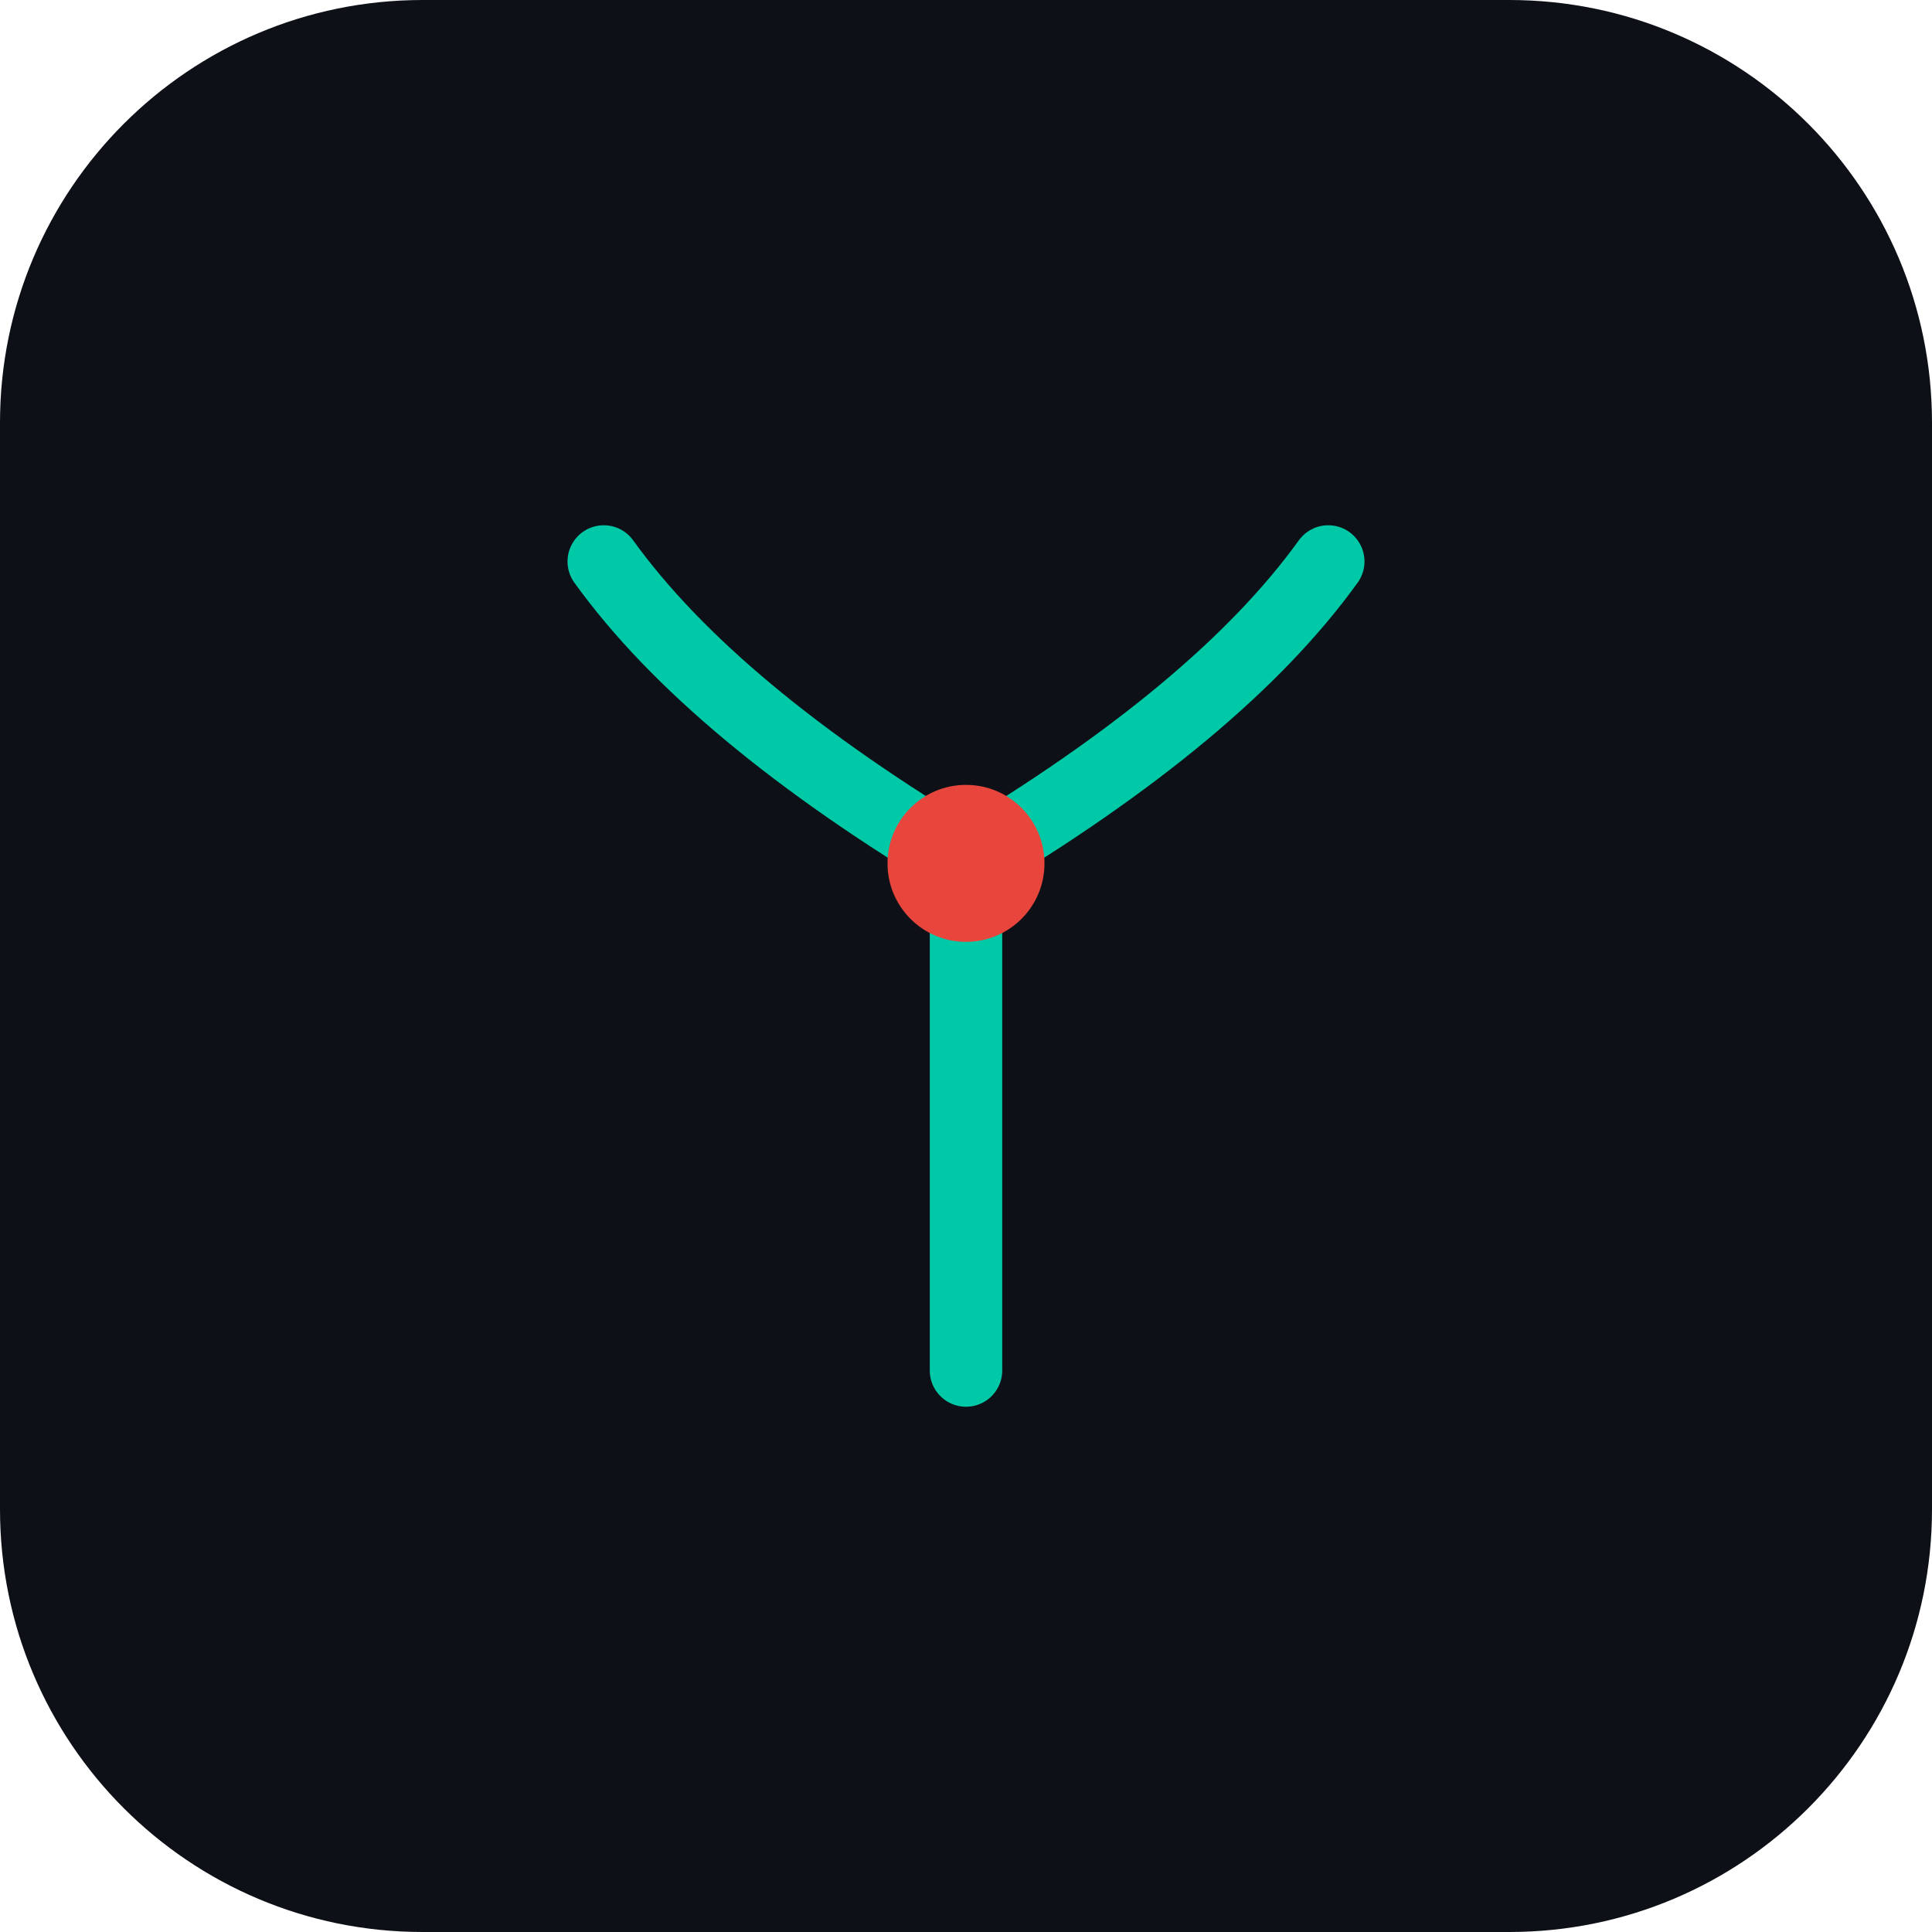
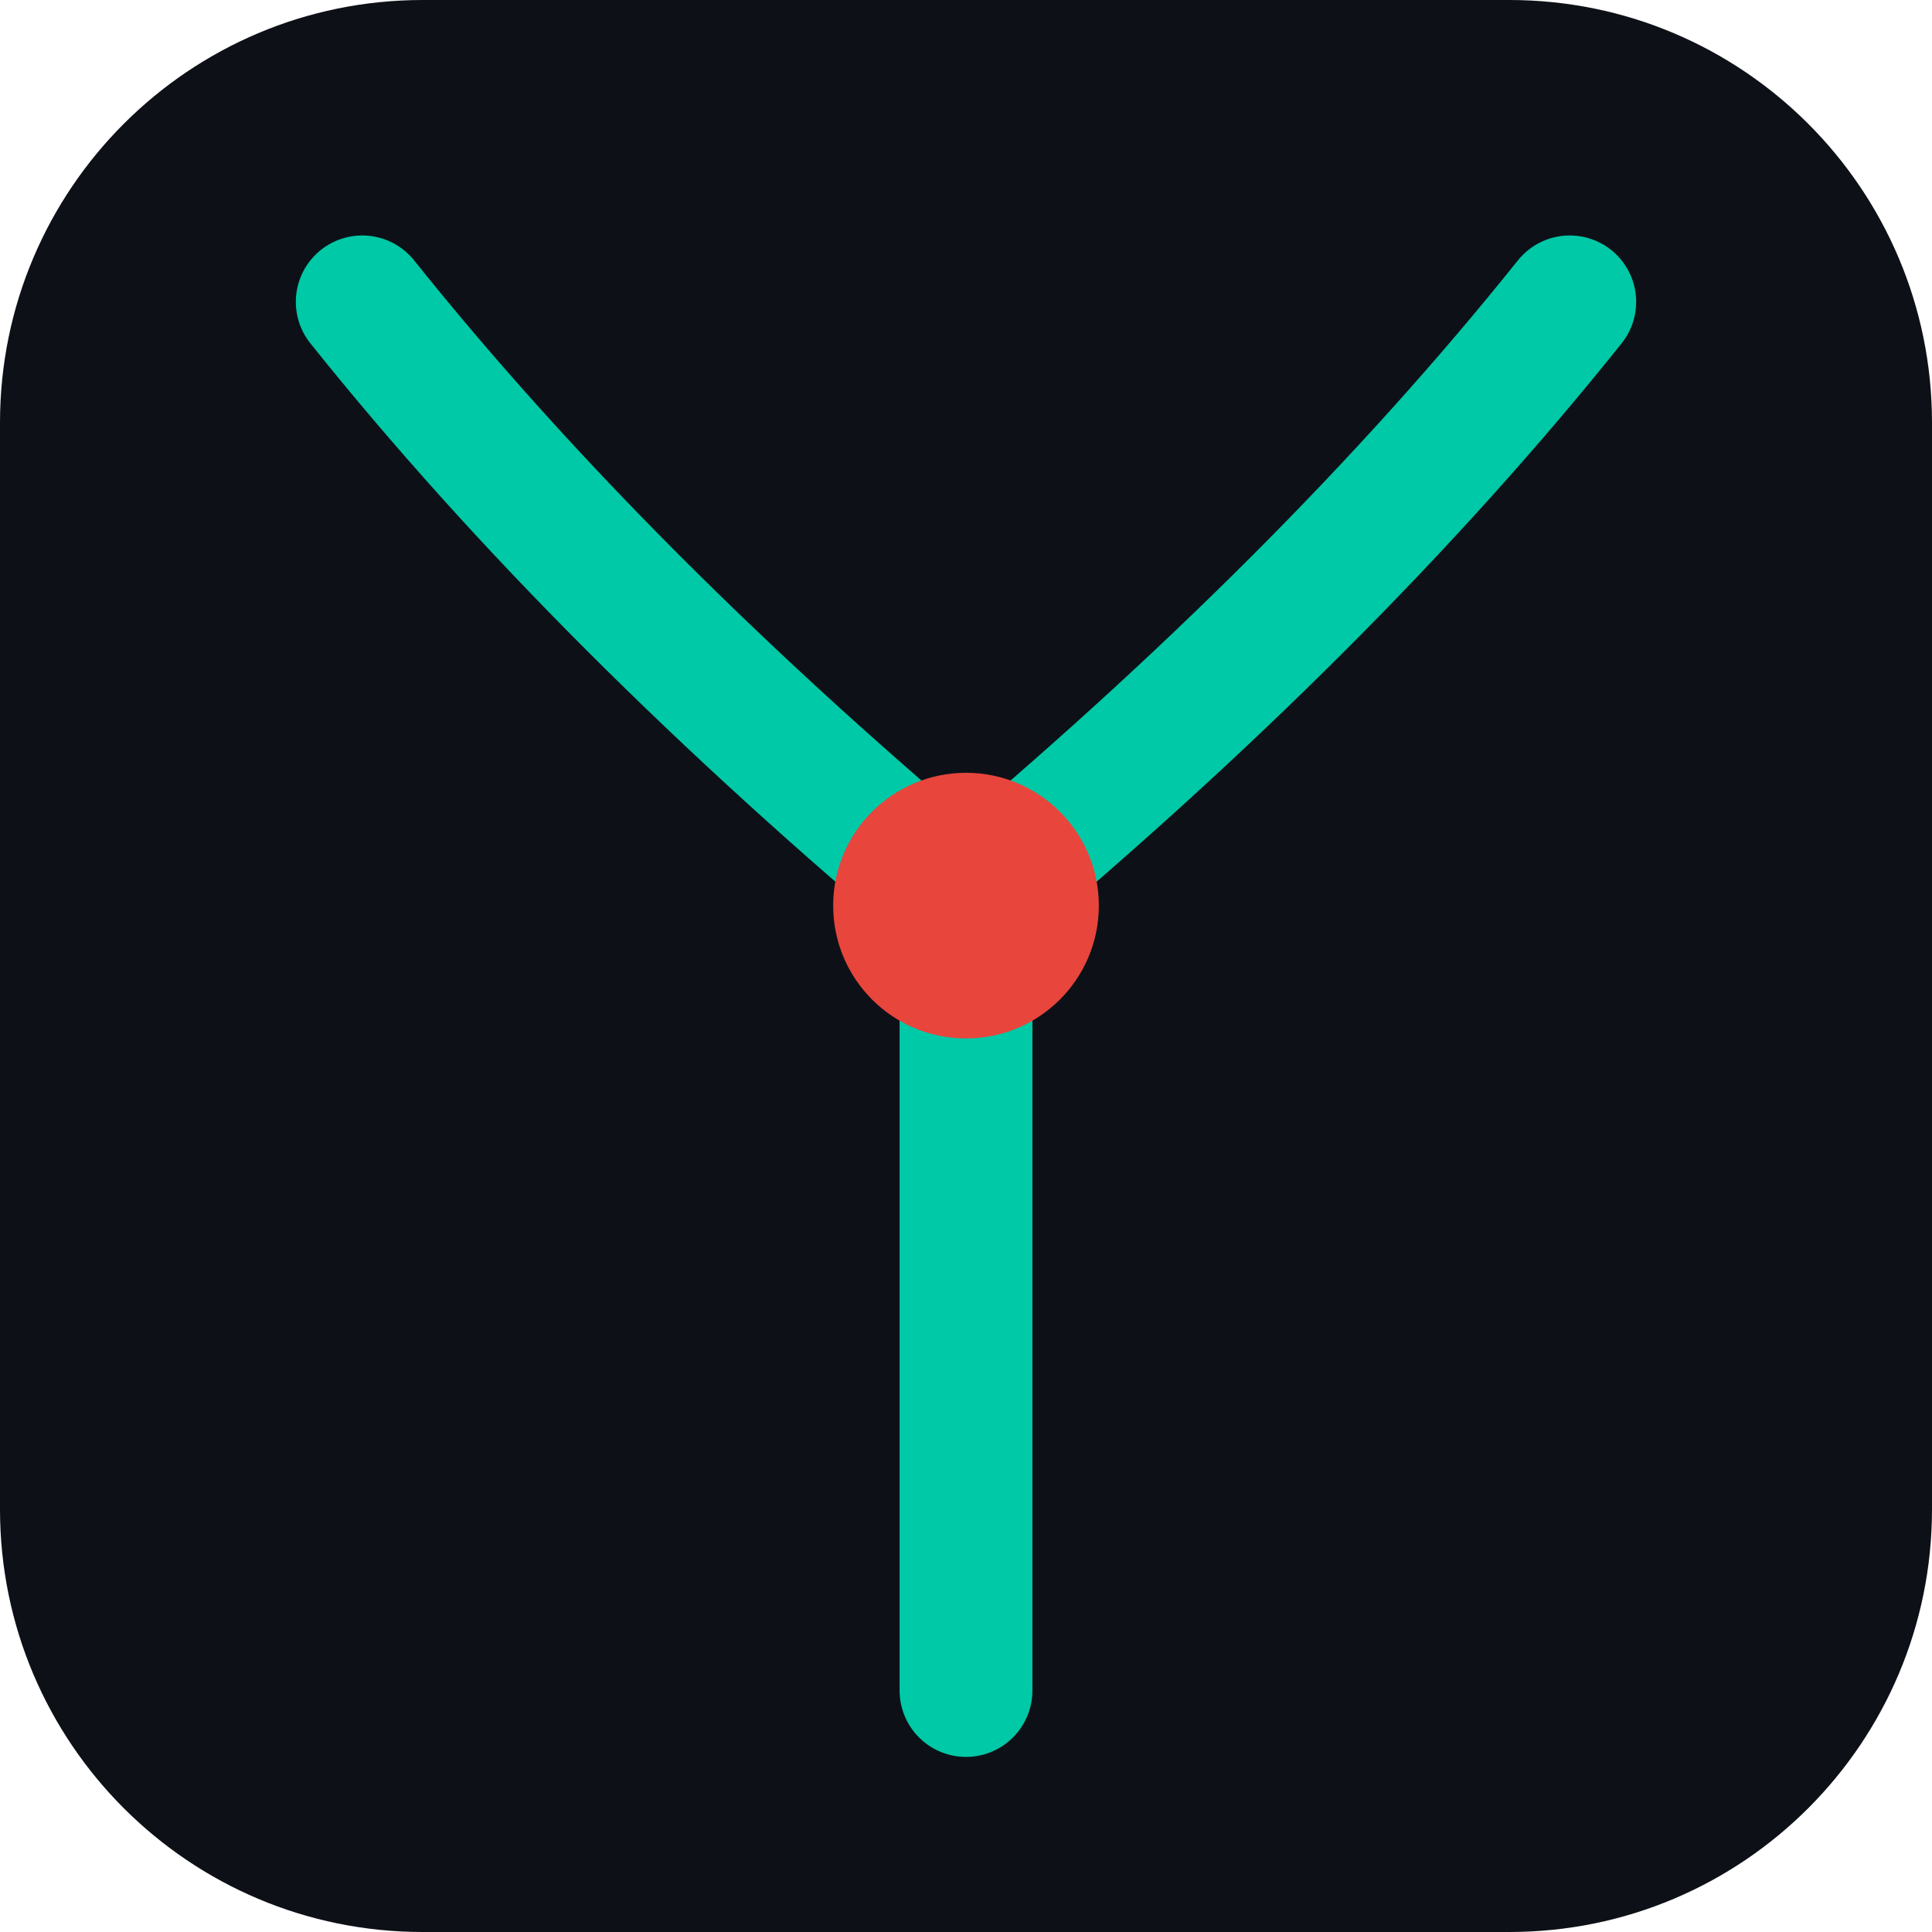
<svg xmlns="http://www.w3.org/2000/svg" width="32" height="32" viewBox="0 0 32 32" fill="none">
  <rect width="32" height="32" rx="7" fill="#0d1117" />
-   <path d="M10.0,9.3 Q11.8,11.8 16.0,14.3" stroke="#00C9A7" stroke-width="1.2" stroke-linecap="round" />
-   <path d="M22.0,9.3 Q20.2,11.8 16.0,14.3" stroke="#00C9A7" stroke-width="1.2" stroke-linecap="round" />
-   <line x1="16.0" y1="14.3" x2="16.0" y2="22.7" stroke="#00C9A7" stroke-width="1.2" stroke-linecap="round" />
-   <circle cx="16.0" cy="14.3" r="1.3" fill="#E8453C" />
+   <path d="M6,5 Q10,10 16,15" stroke="#00C9A7" stroke-width="2.2" stroke-linecap="round" />
+   <path d="M26,5 Q22,10 16,15" stroke="#00C9A7" stroke-width="2.2" stroke-linecap="round" />
+   <line x1="16" y1="15" x2="16" y2="28" stroke="#00C9A7" stroke-width="2.2" stroke-linecap="round" />
+   <circle cx="16" cy="15" r="2.2" fill="#E8453C" />
</svg>
